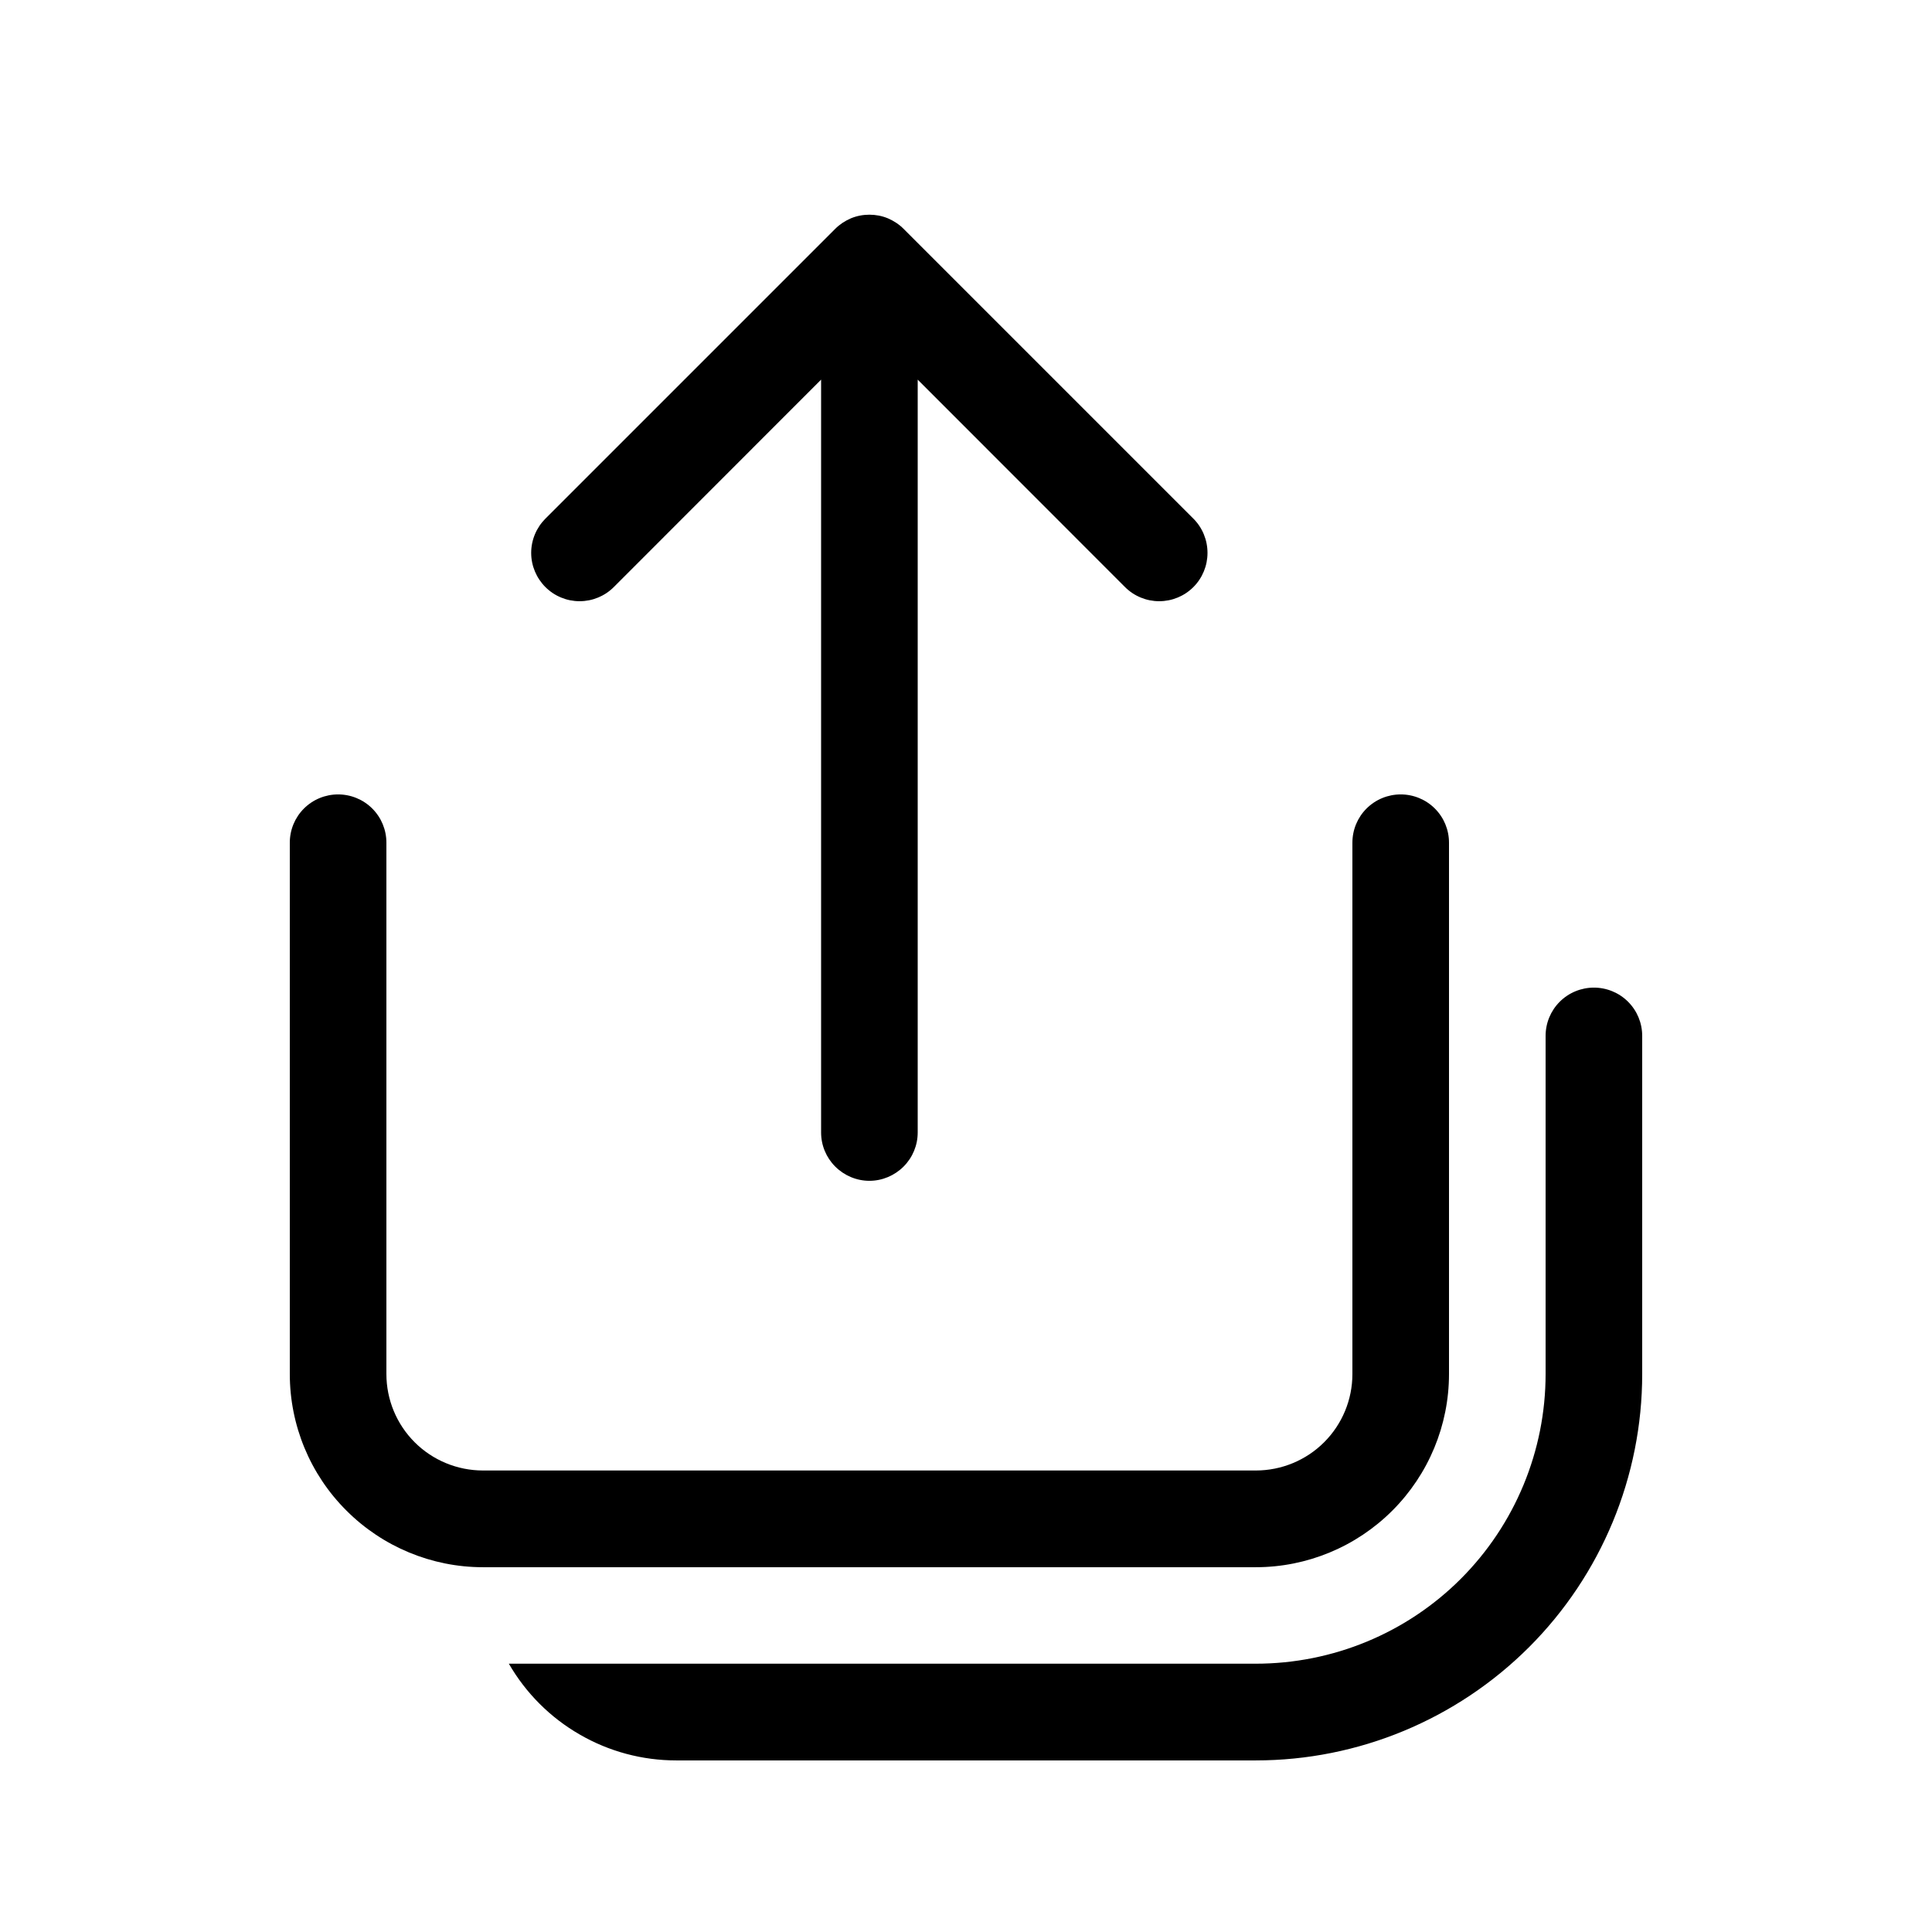
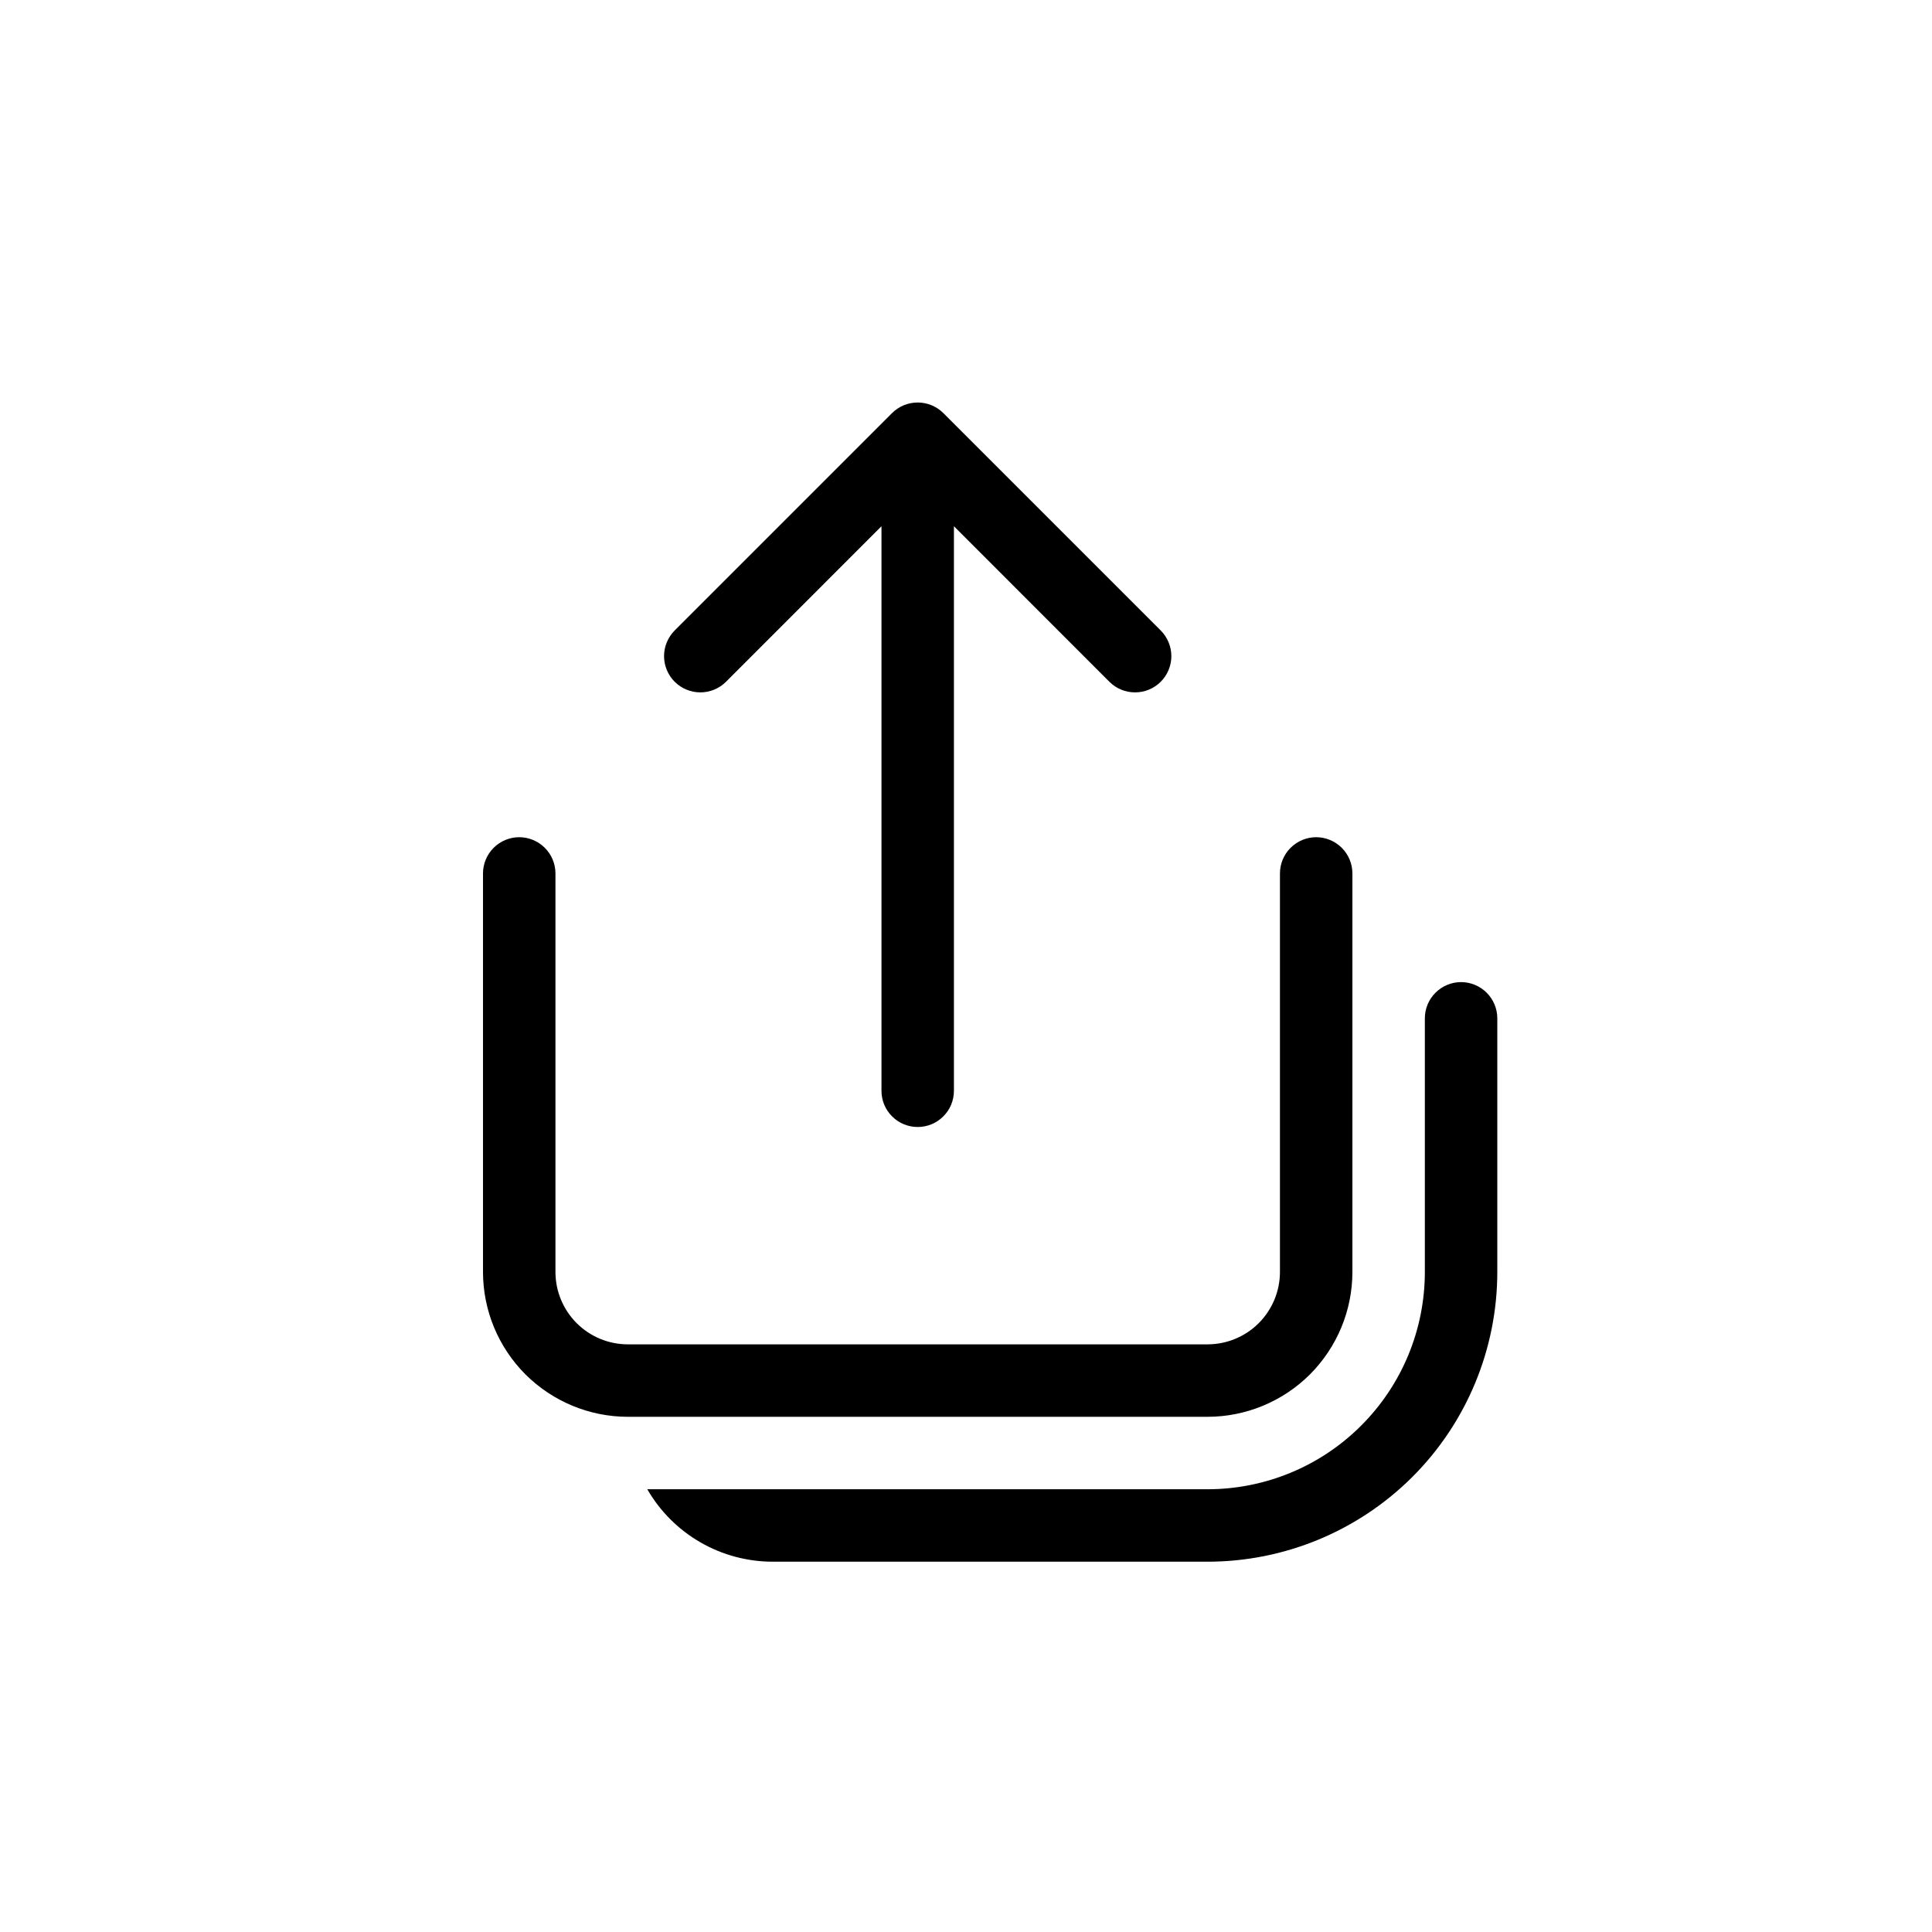
- <svg xmlns="http://www.w3.org/2000/svg" width="16" height="16" viewBox="0 0 16 16" fill="none">
-   <path d="M6.917 1.895C6.954 1.858 6.998 1.829 7.047 1.808C7.095 1.788 7.147 1.778 7.2 1.778C7.253 1.778 7.305 1.788 7.353 1.808C7.402 1.829 7.446 1.858 7.483 1.895L9.883 4.295C9.958 4.37 10 4.472 10 4.579C10 4.685 9.958 4.787 9.883 4.862C9.808 4.937 9.706 4.979 9.6 4.979C9.494 4.979 9.392 4.937 9.317 4.862L7.6 3.144V9.379C7.6 9.485 7.558 9.586 7.483 9.661C7.408 9.736 7.306 9.779 7.2 9.779C7.094 9.779 6.992 9.736 6.917 9.661C6.842 9.586 6.8 9.485 6.8 9.379V3.144L5.083 4.862C5.008 4.937 4.906 4.979 4.8 4.979C4.694 4.979 4.592 4.937 4.517 4.862C4.442 4.787 4.399 4.685 4.399 4.579C4.399 4.472 4.442 4.37 4.517 4.295L6.917 1.895ZM4.214 13.778C4.355 14.022 4.557 14.224 4.8 14.364C5.043 14.505 5.319 14.579 5.6 14.579H10.4C11.249 14.579 12.062 14.241 12.663 13.641C13.263 13.041 13.6 12.227 13.6 11.379V8.579C13.6 8.472 13.558 8.371 13.483 8.296C13.408 8.221 13.306 8.179 13.2 8.179C13.094 8.179 12.992 8.221 12.917 8.296C12.842 8.371 12.8 8.472 12.8 8.579V11.379C12.8 12.015 12.547 12.626 12.097 13.076C11.647 13.526 11.036 13.778 10.4 13.778H4.214ZM3.2 6.979C3.2 6.872 3.158 6.771 3.083 6.696C3.008 6.621 2.906 6.579 2.8 6.579C2.694 6.579 2.592 6.621 2.517 6.696C2.442 6.771 2.4 6.872 2.4 6.979V11.379C2.4 11.803 2.568 12.21 2.869 12.51C3.169 12.81 3.576 12.979 4 12.979H10.4C10.824 12.979 11.231 12.81 11.531 12.51C11.831 12.21 12 11.803 12 11.379V6.979C12 6.872 11.958 6.771 11.883 6.696C11.808 6.621 11.706 6.579 11.6 6.579C11.494 6.579 11.392 6.621 11.317 6.696C11.242 6.771 11.2 6.872 11.2 6.979V11.379C11.2 11.591 11.116 11.794 10.966 11.944C10.816 12.094 10.612 12.178 10.4 12.178H4C3.788 12.178 3.584 12.094 3.434 11.944C3.284 11.794 3.2 11.591 3.2 11.379V6.979Z" fill="black" fill-opacity="1" />
+ <svg xmlns="http://www.w3.org/2000/svg" width="24" height="24" viewBox="0 0 24 24" fill="none">
+   <path d="M11.081 5.132C11.123 5.09 11.173 5.057 11.227 5.034C11.282 5.012 11.341 5 11.4 5C11.459 5 11.518 5.012 11.572 5.034C11.627 5.057 11.677 5.09 11.719 5.132L14.419 7.832C14.503 7.917 14.551 8.031 14.551 8.151C14.551 8.27 14.503 8.385 14.419 8.469C14.334 8.554 14.22 8.601 14.1 8.601C13.98 8.601 13.866 8.554 13.781 8.469L11.85 6.537V13.55C11.85 13.67 11.803 13.784 11.718 13.868C11.634 13.953 11.519 14 11.4 14C11.281 14 11.166 13.953 11.082 13.868C10.997 13.784 10.95 13.67 10.95 13.55V6.537L9.019 8.469C8.934 8.554 8.819 8.601 8.7 8.601C8.581 8.601 8.466 8.554 8.381 8.469C8.297 8.385 8.249 8.27 8.249 8.151C8.249 8.031 8.297 7.917 8.381 7.832L11.081 5.132ZM8.041 18.5C8.199 18.774 8.426 19.001 8.7 19.159C8.974 19.317 9.284 19.4 9.6 19.4H15C15.955 19.4 16.87 19.021 17.546 18.346C18.221 17.671 18.6 16.755 18.6 15.8V12.65C18.6 12.531 18.553 12.417 18.468 12.332C18.384 12.248 18.269 12.2 18.15 12.2C18.031 12.2 17.916 12.248 17.832 12.332C17.747 12.417 17.7 12.531 17.7 12.65V15.8C17.7 16.516 17.416 17.203 16.909 17.709C16.403 18.216 15.716 18.5 15 18.5H8.041ZM6.9 10.851C6.9 10.731 6.853 10.617 6.768 10.532C6.684 10.448 6.569 10.4 6.45 10.4C6.331 10.4 6.216 10.448 6.132 10.532C6.047 10.617 6 10.731 6 10.851V15.8C6 16.278 6.19 16.735 6.527 17.073C6.865 17.41 7.323 17.6 7.8 17.6H15C15.477 17.6 15.935 17.41 16.273 17.073C16.61 16.735 16.8 16.278 16.8 15.8V10.851C16.8 10.731 16.753 10.617 16.668 10.532C16.584 10.448 16.469 10.4 16.35 10.4C16.231 10.4 16.116 10.448 16.032 10.532C15.947 10.617 15.9 10.731 15.9 10.851V15.8C15.9 16.039 15.805 16.268 15.636 16.437C15.468 16.605 15.239 16.7 15 16.7H7.8C7.561 16.7 7.332 16.605 7.164 16.437C6.995 16.268 6.9 16.039 6.9 15.8V10.851Z" fill="black" fill-opacity="1" />
</svg>
